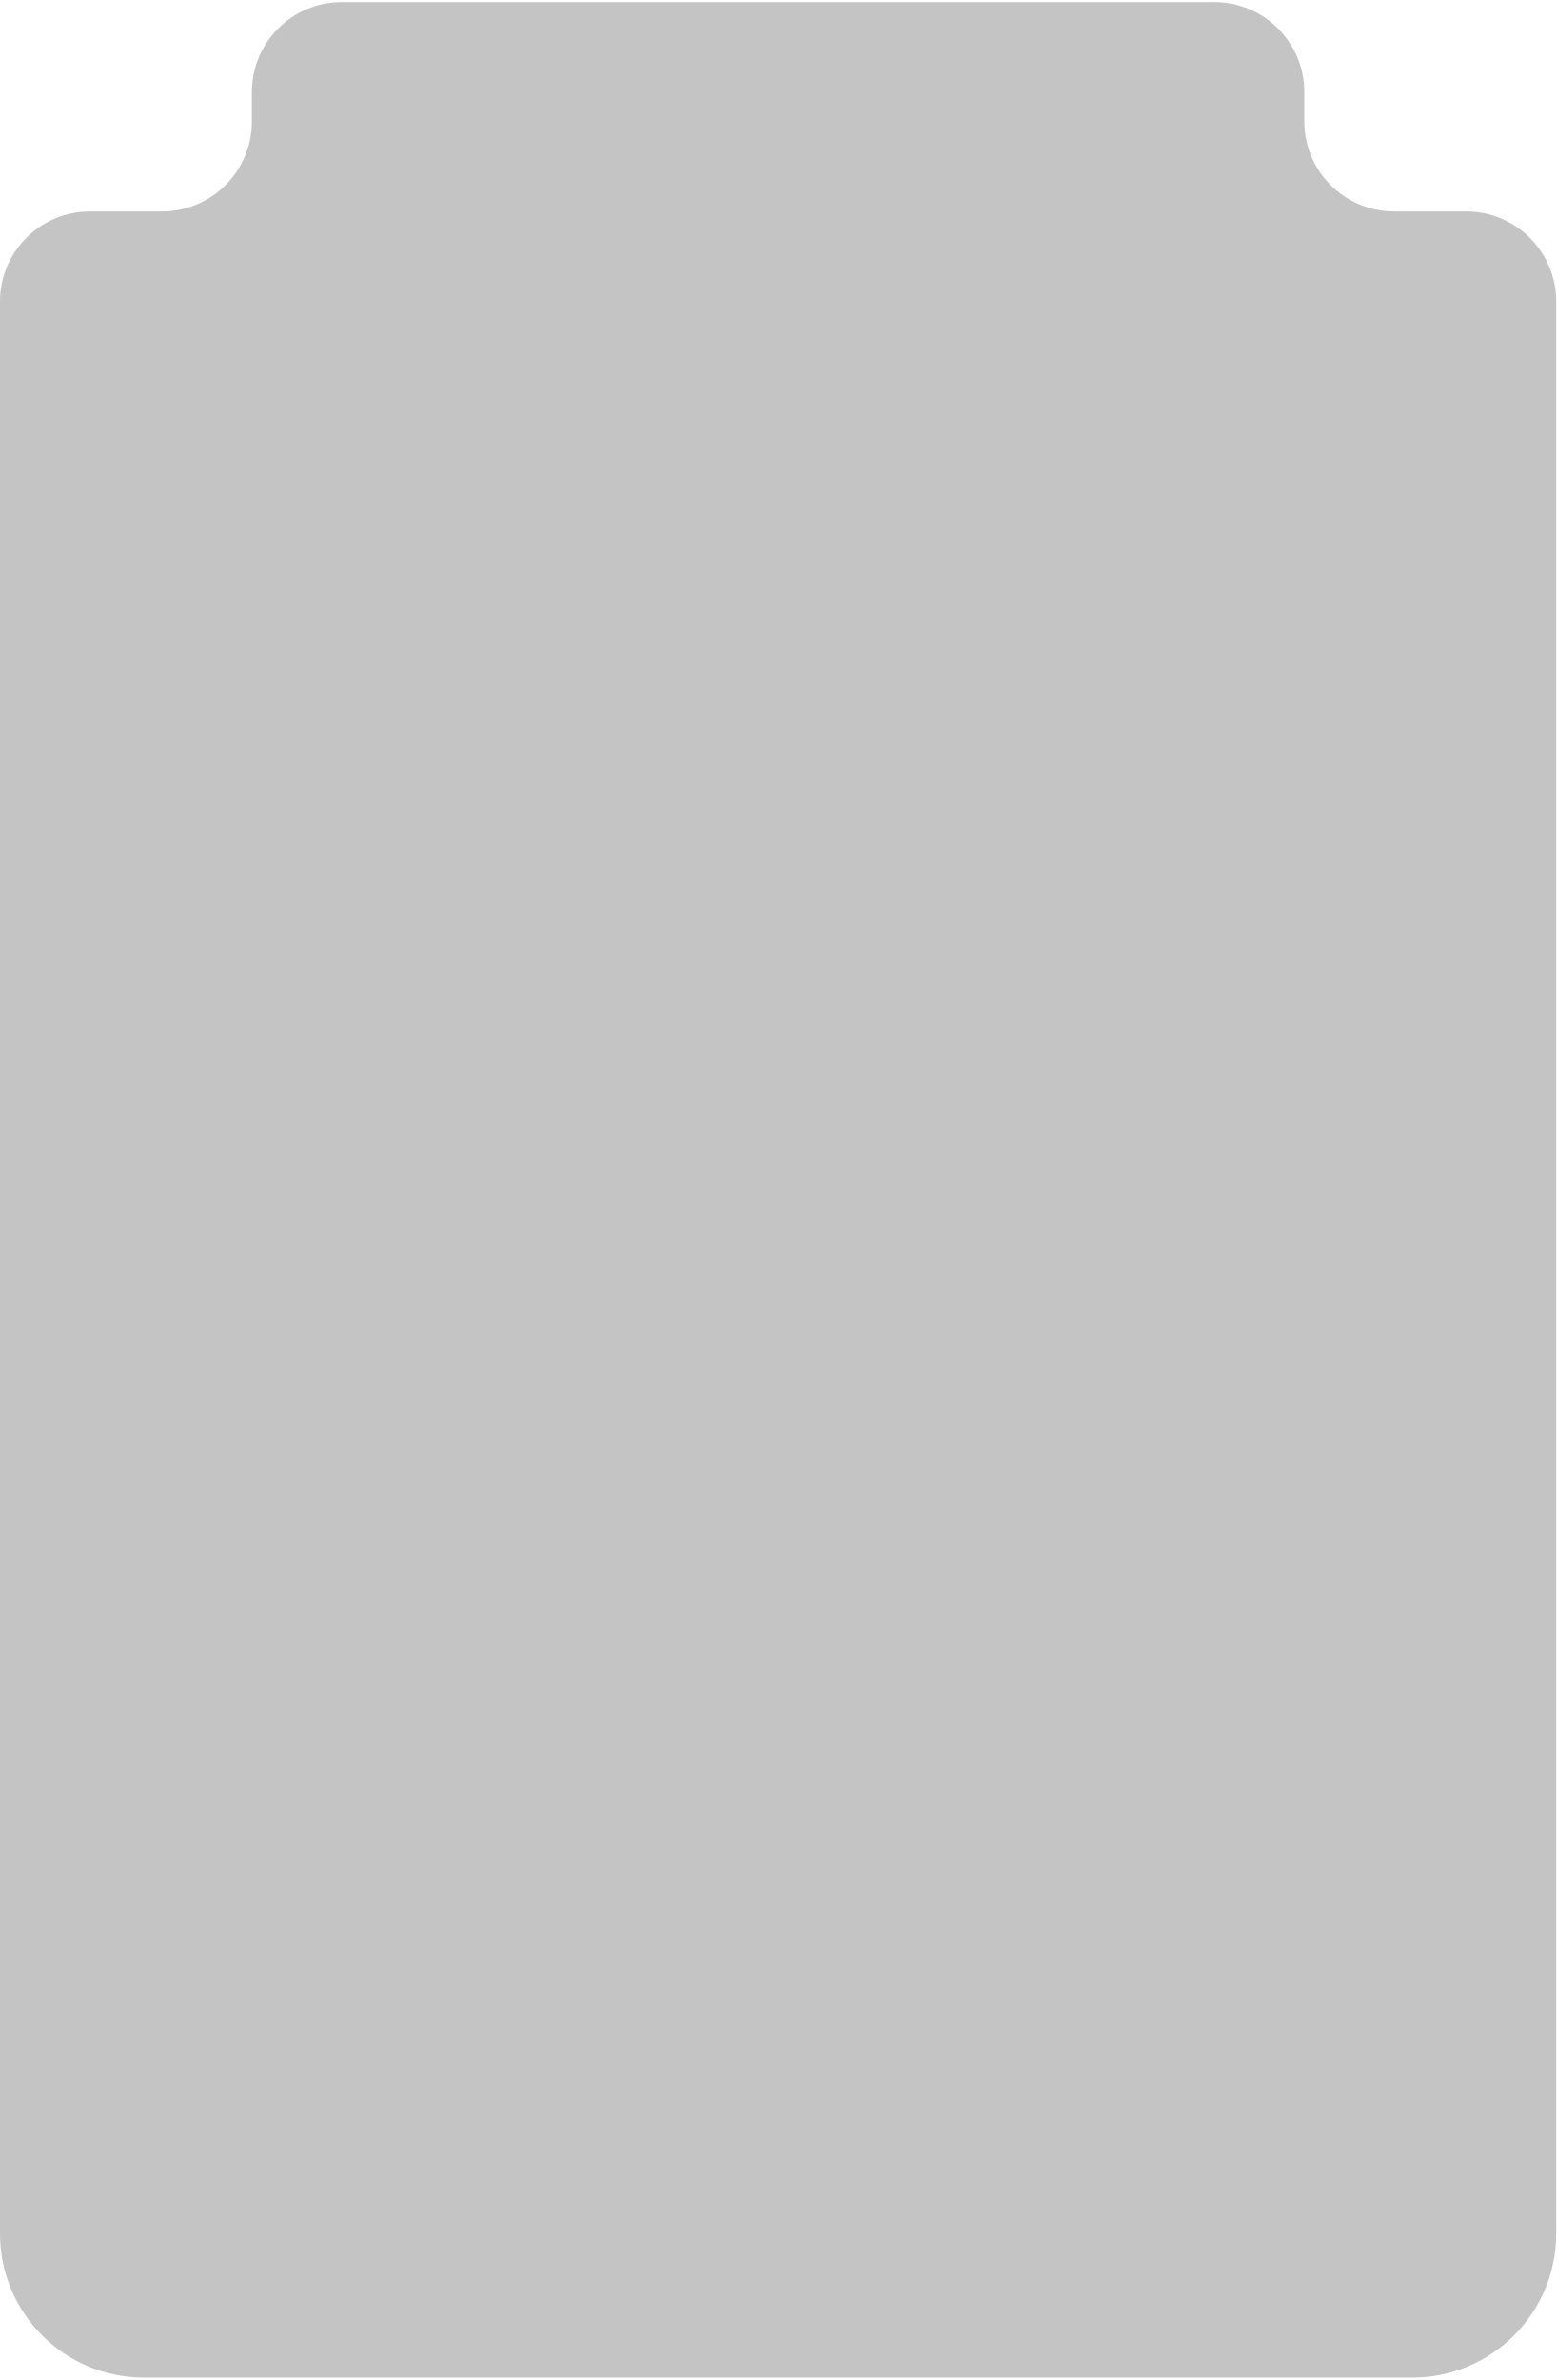
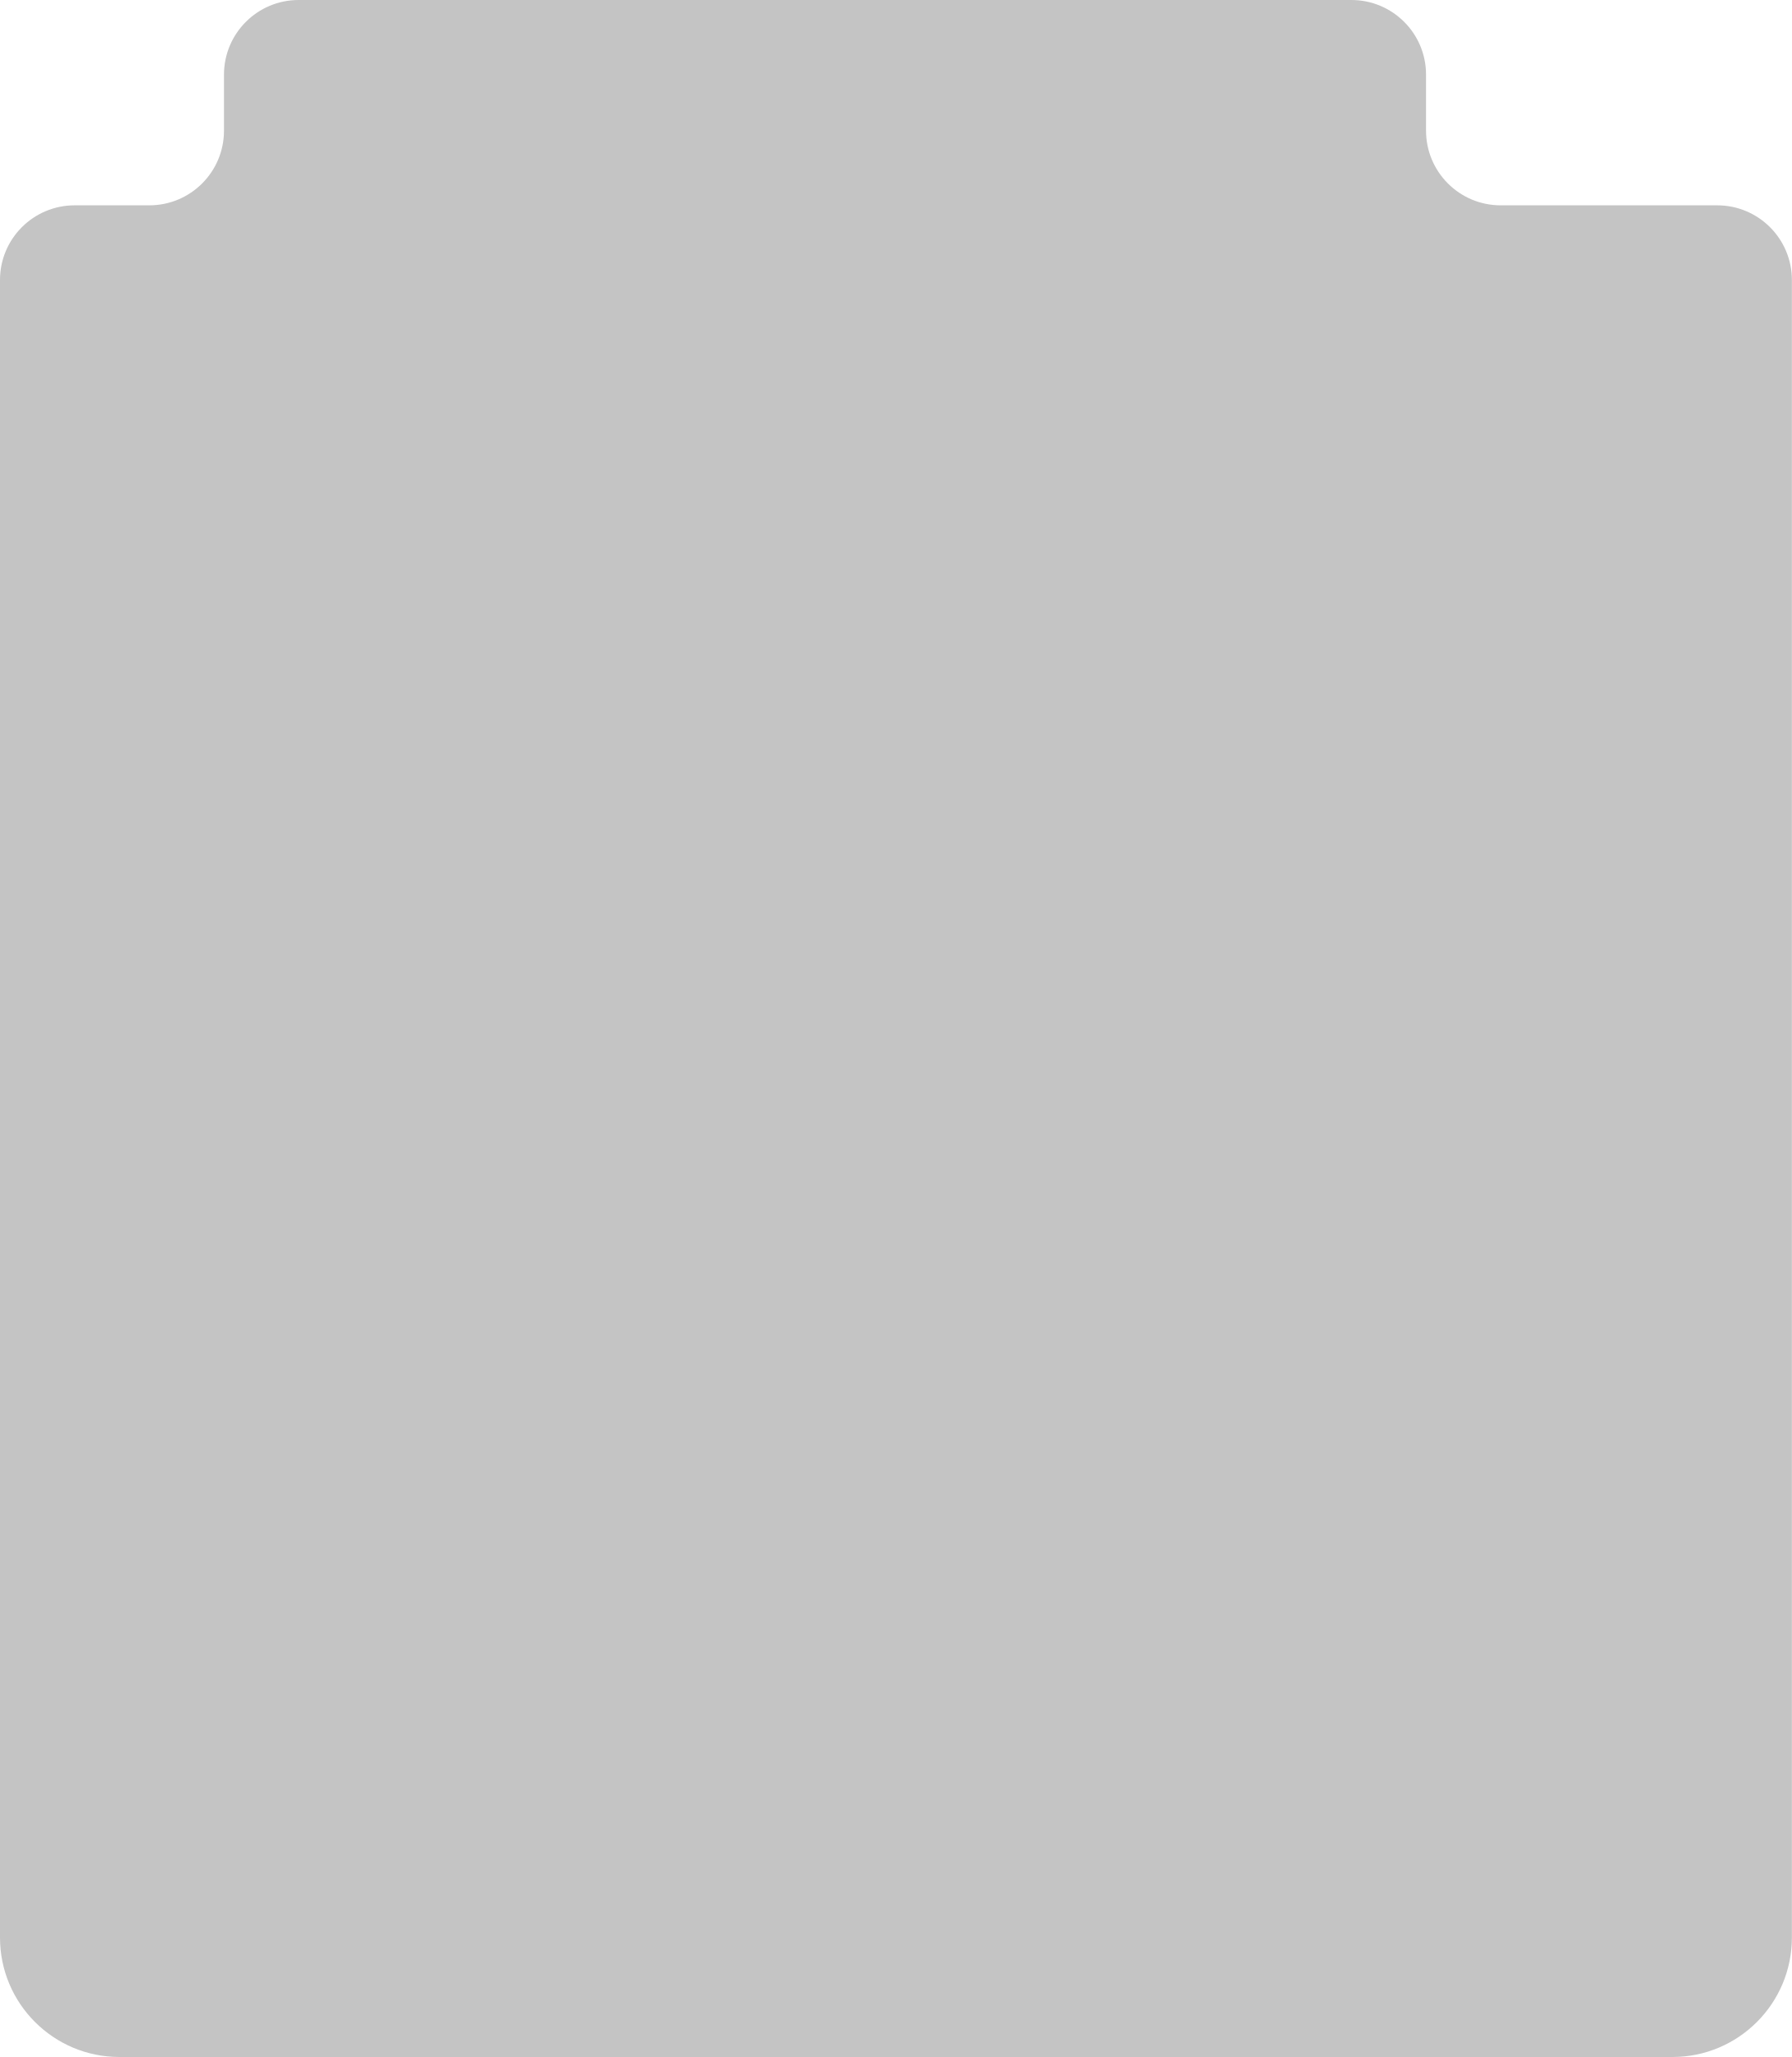
- <svg xmlns="http://www.w3.org/2000/svg" width="346" height="529" viewBox="0 0 346 529" fill="none">
-   <path d="M36 47C47.046 47 56 38.046 56 27L56 20.465C56 9.419 64.954 0.465 76 0.465L270 0.465C281.046 0.465 290 9.419 290 20.465L290 27C290 38.046 298.954 47 310 47L326 47C337.046 47 346 55.954 346 67L346 496.465C346 514.138 331.673 528.465 314 528.465L32 528.465C14.327 528.465 -1.1084e-07 514.138 -1.39876e-06 496.465L-2.01713e-05 67C-2.06541e-05 55.954 8.954 47 20 47L36 47Z" fill="#C4C4C4" />
+ <svg xmlns="http://www.w3.org/2000/svg" width="480" height="551" viewBox="0 0 480 551" fill="none">
+   <path d="M40 55C51.046 55 60 46.046 60 35L60 20C60 8.954 68.954 -3.01409e-06 80 -3.49691e-06L362 -1.58235e-05C373.046 -1.63063e-05 382 8.954 382 20L382 35C382 46.046 390.954 55 402 55L460 55C471.046 55 480 63.954 480 75L480 519C480 536.673 465.673 551 448 551L32 551C14.327 551 2.97605e-05 536.673 2.91188e-05 519L9.71096e-06 75C9.22813e-06 63.954 8.954 55 20 55L40 55Z" fill="#C4C4C4" />
</svg>
